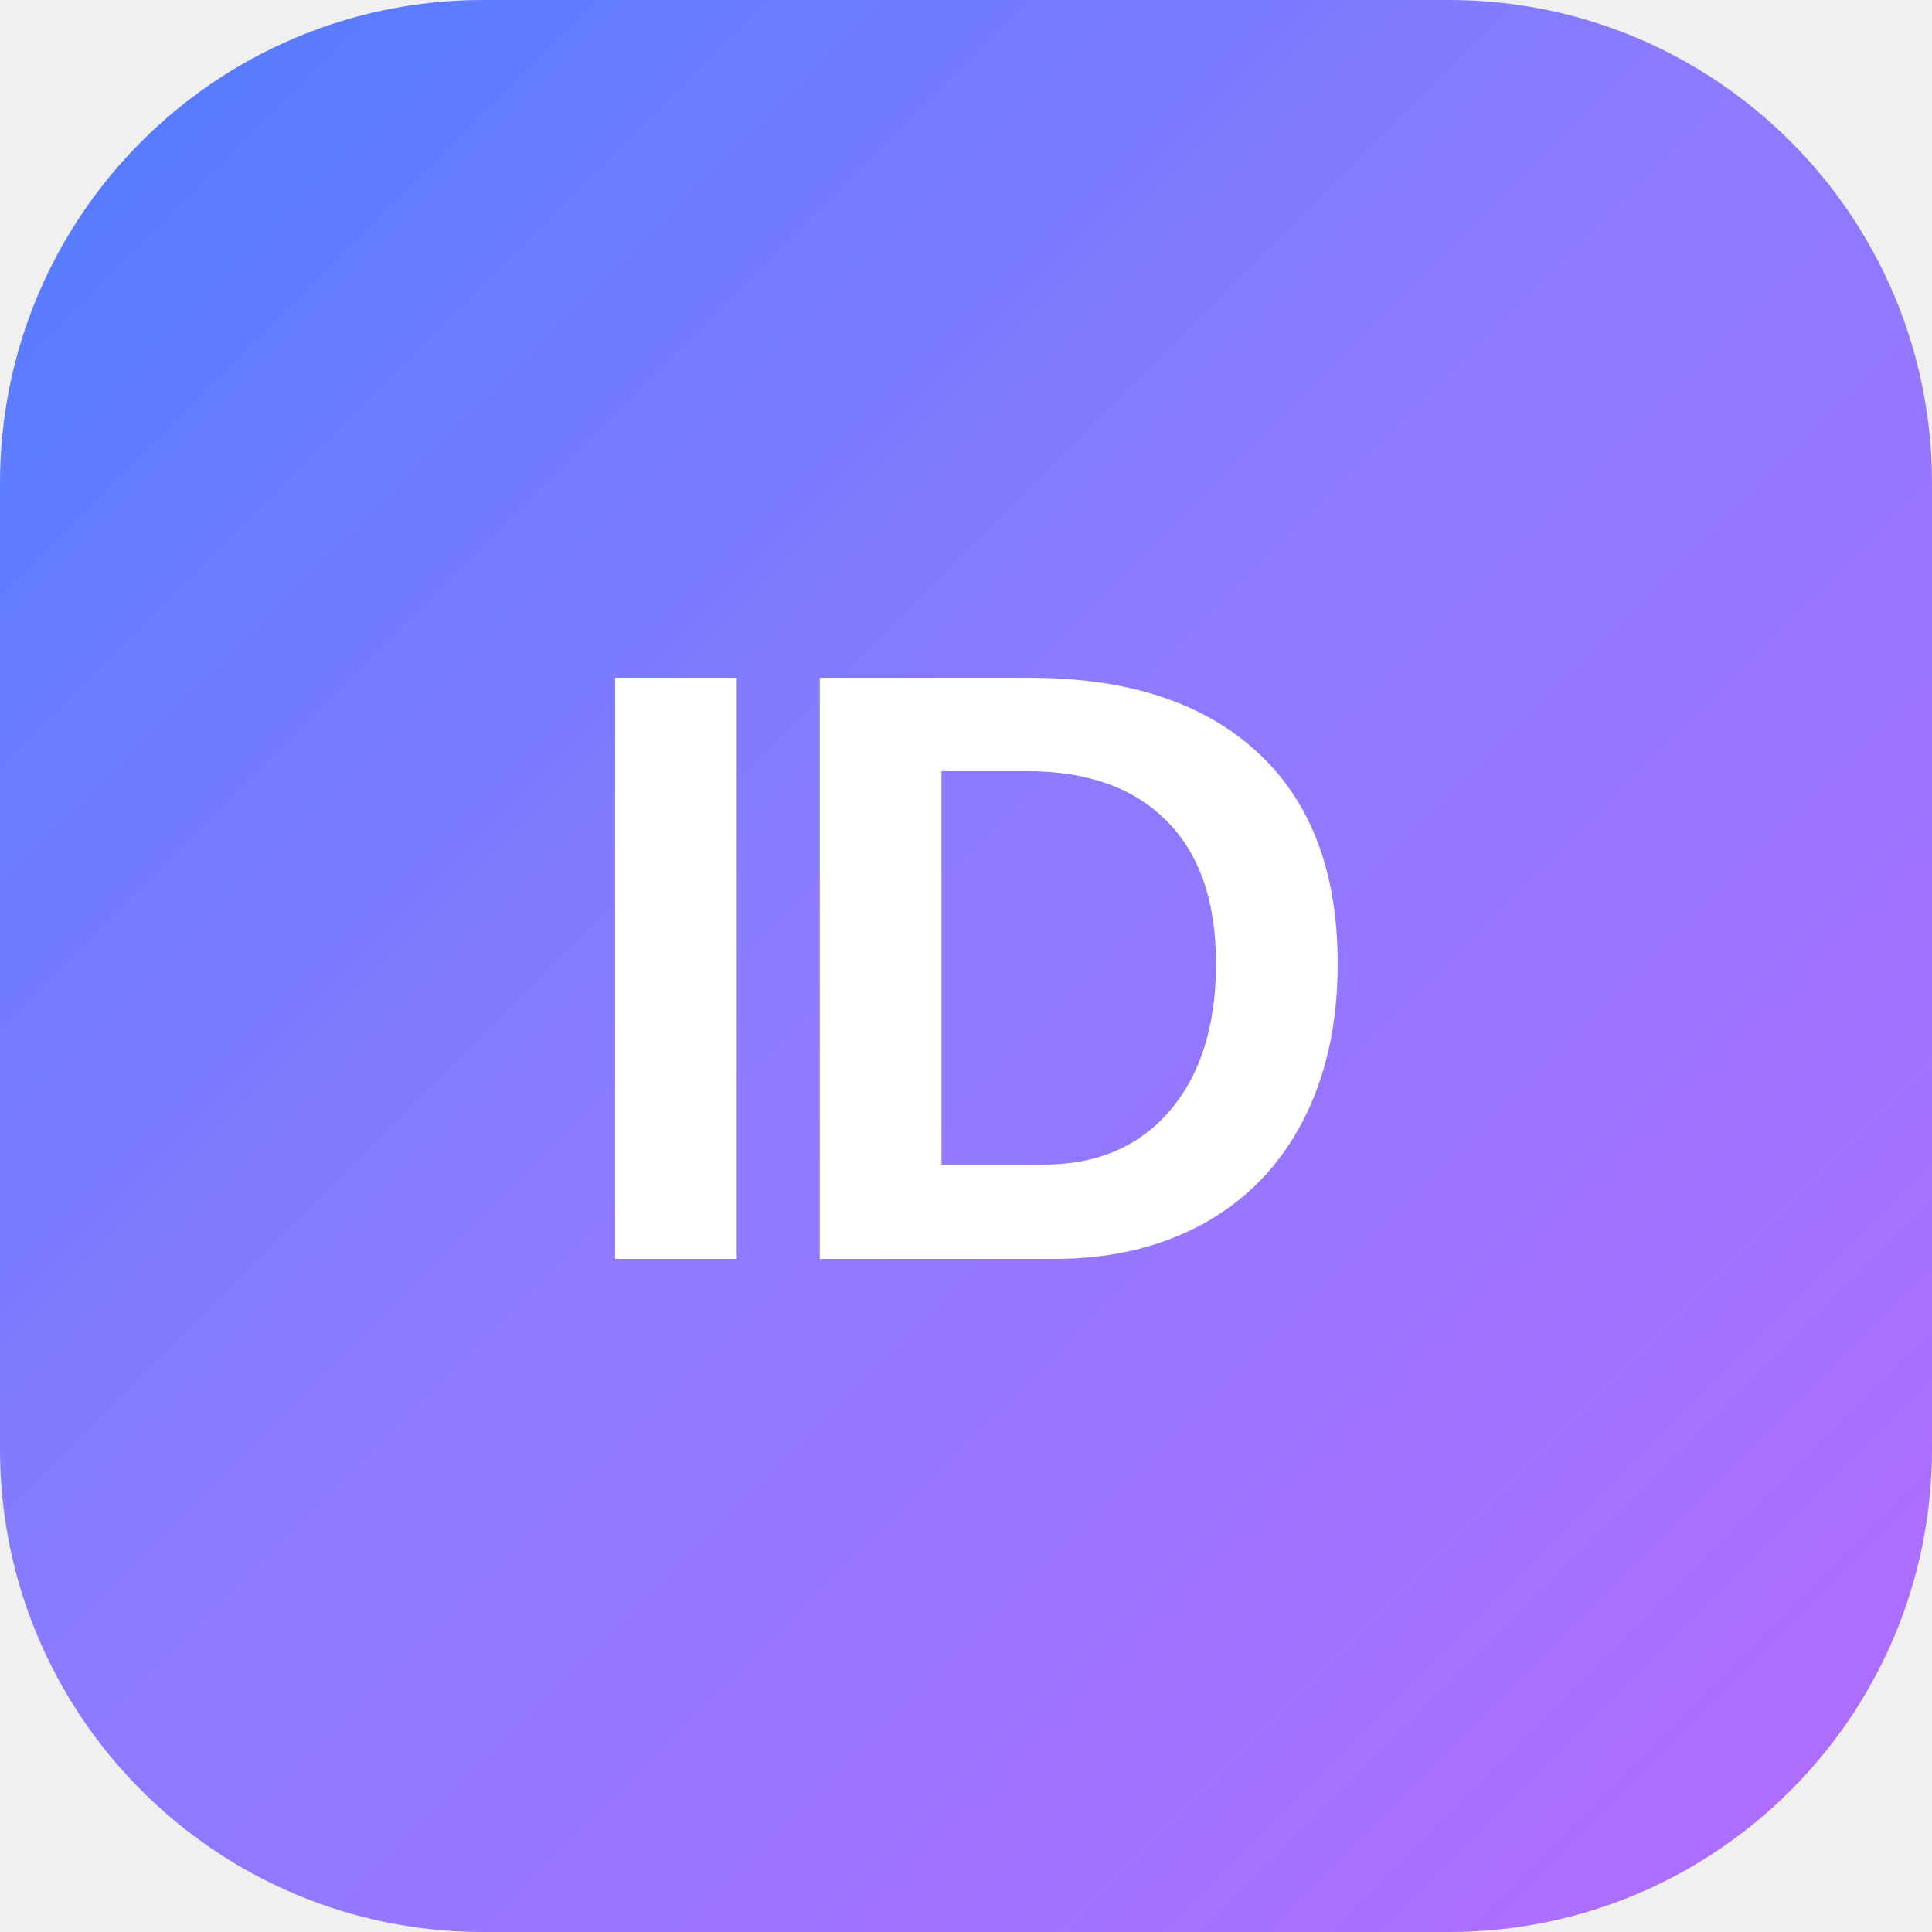
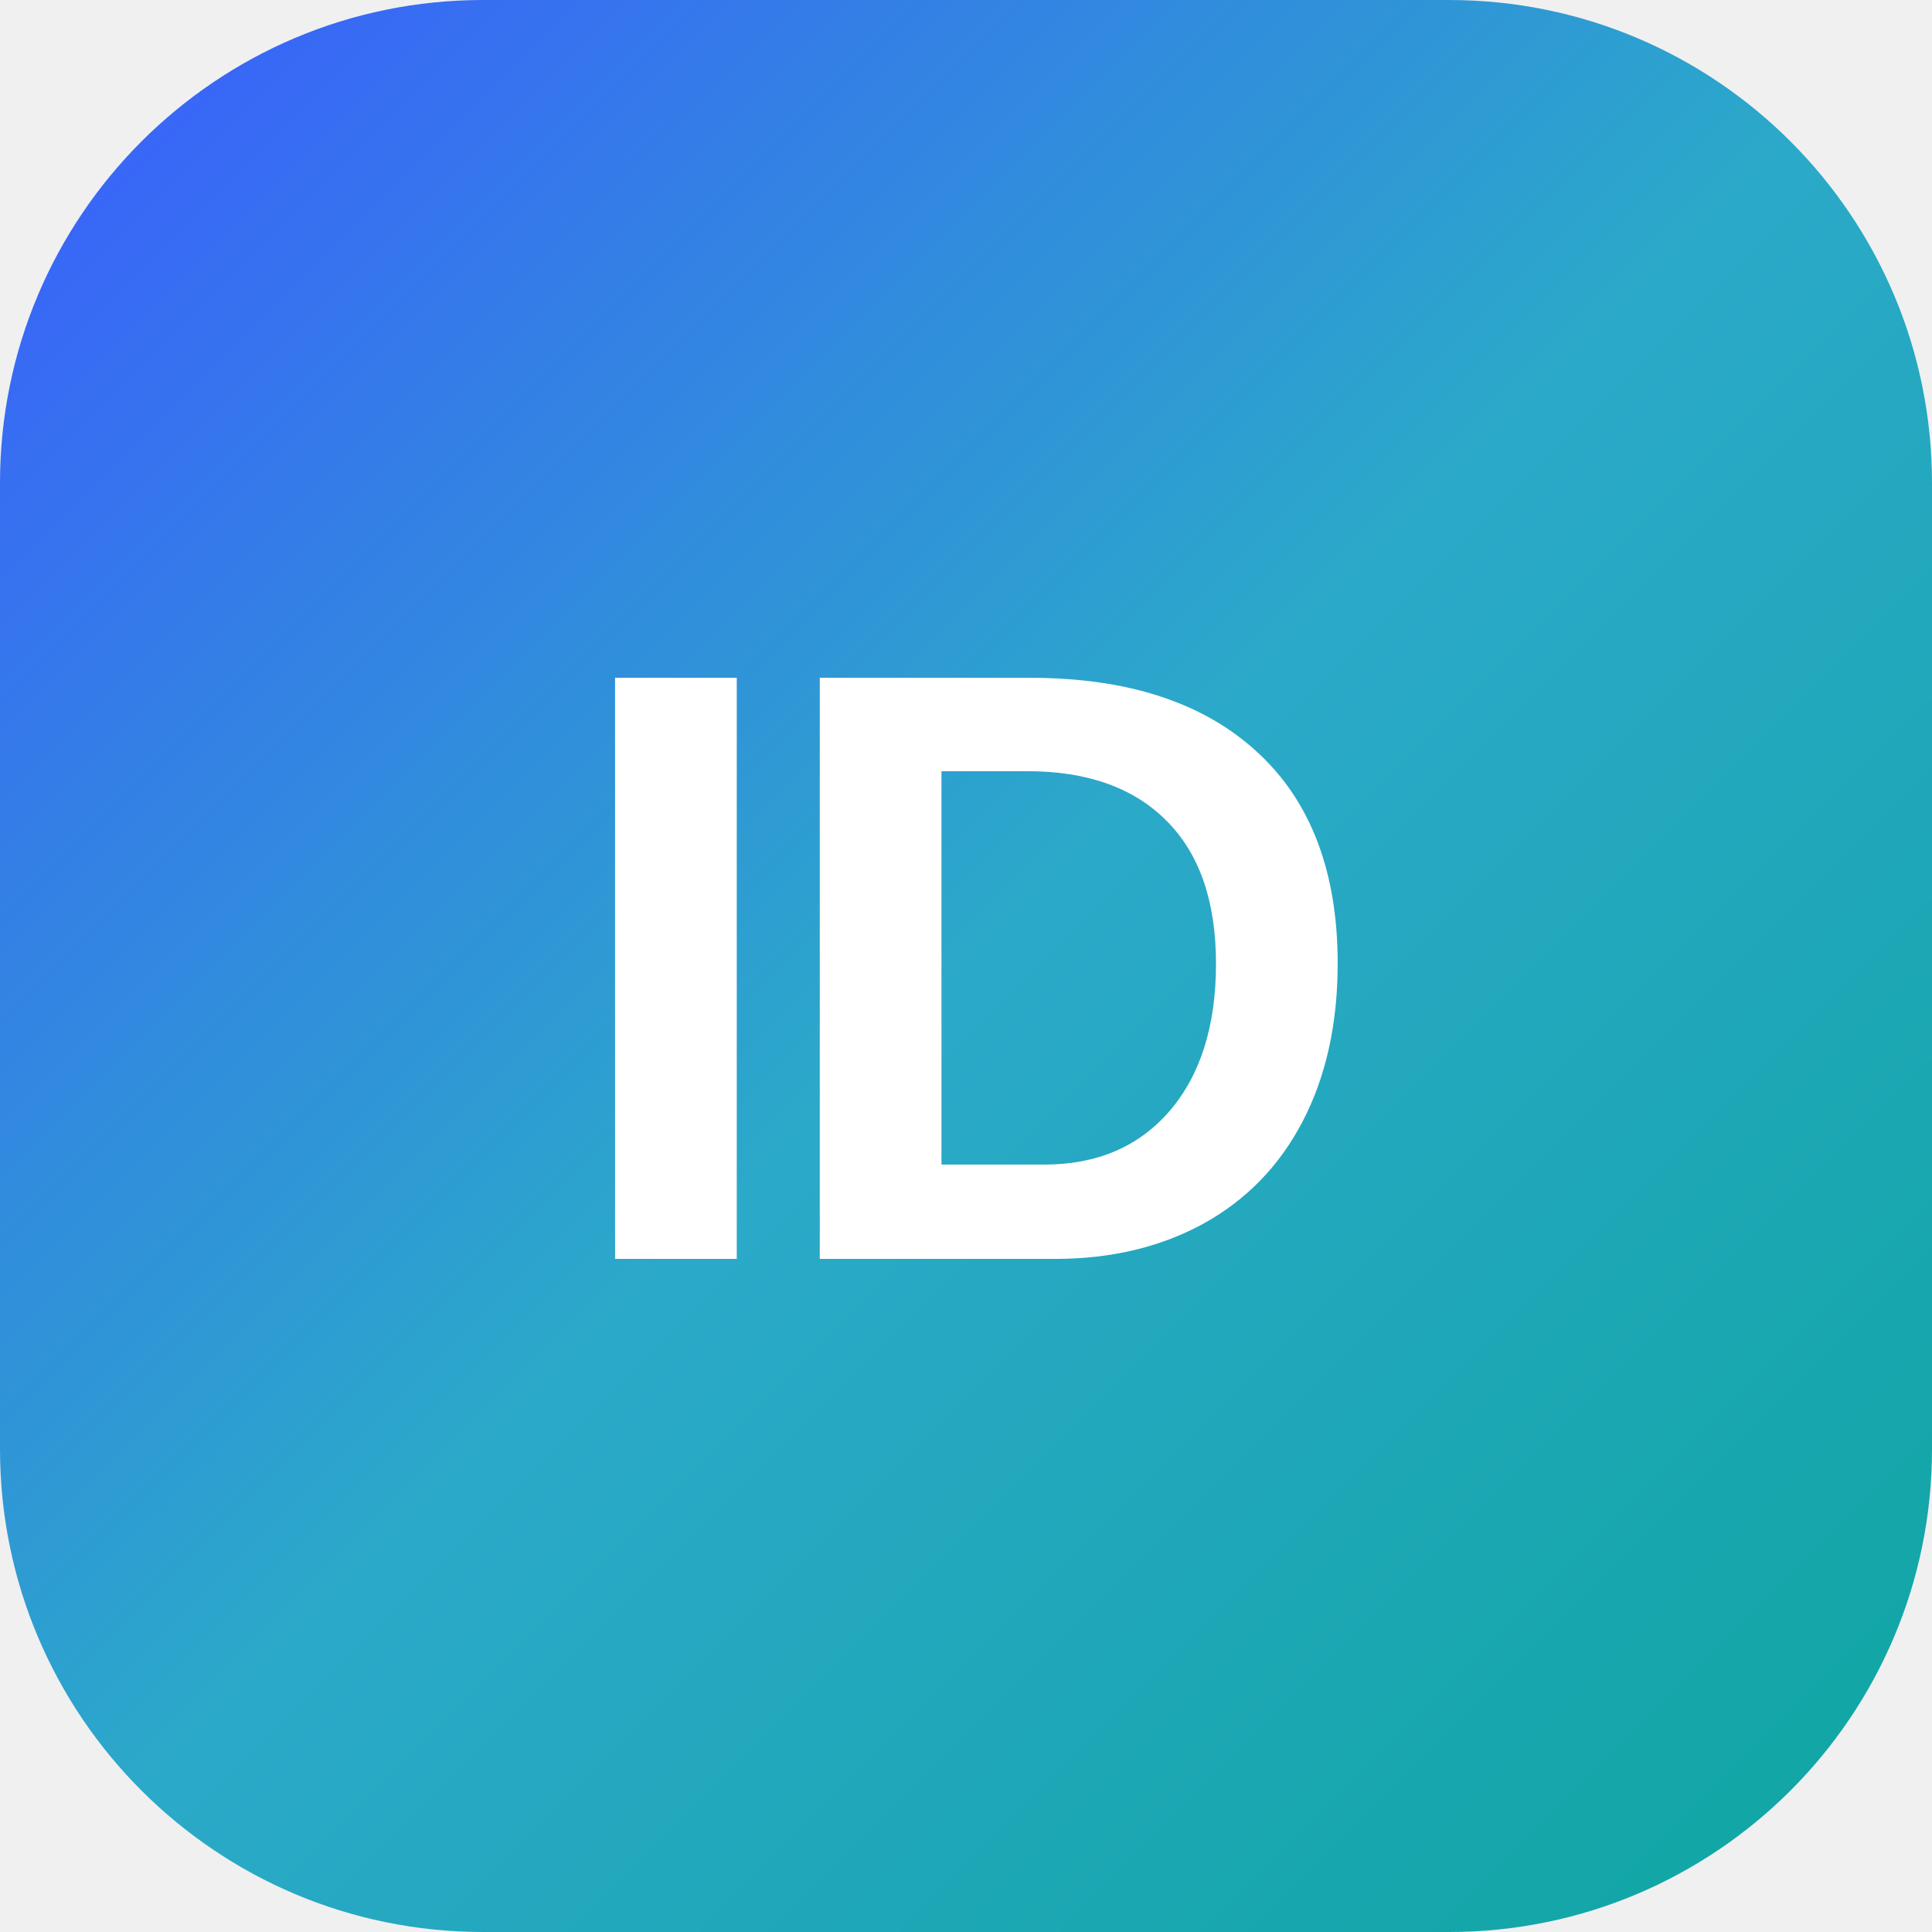
<svg xmlns="http://www.w3.org/2000/svg" viewBox="0 0 32 32" width="32" height="32">
  <defs>
    <linearGradient id="g" x1="0" y1="0" x2="32" y2="32" gradientUnits="userSpaceOnUse">
-       <stop offset="0%" stop-color="#4F7CFF" />
-       <stop offset="45%" stop-color="#8B7BFF" />
-       <stop offset="100%" stop-color="#B36BFF" />
+       <stop offset="0%" stop-color="#3B5BFF" />
+       <stop offset="50%" stop-color="#2BA9C9" />
+       <stop offset="100%" stop-color="#0EA5A0" />
    </linearGradient>
  </defs>
  <rect width="32" height="32" rx="8" fill="url(#g)" />
  <text x="16" y="16" text-anchor="middle" dominant-baseline="central" font-family="Arial, Helvetica, sans-serif" font-size="14" font-weight="700" letter-spacing="-0.5" fill="#ffffff">ID</text>
</svg>
